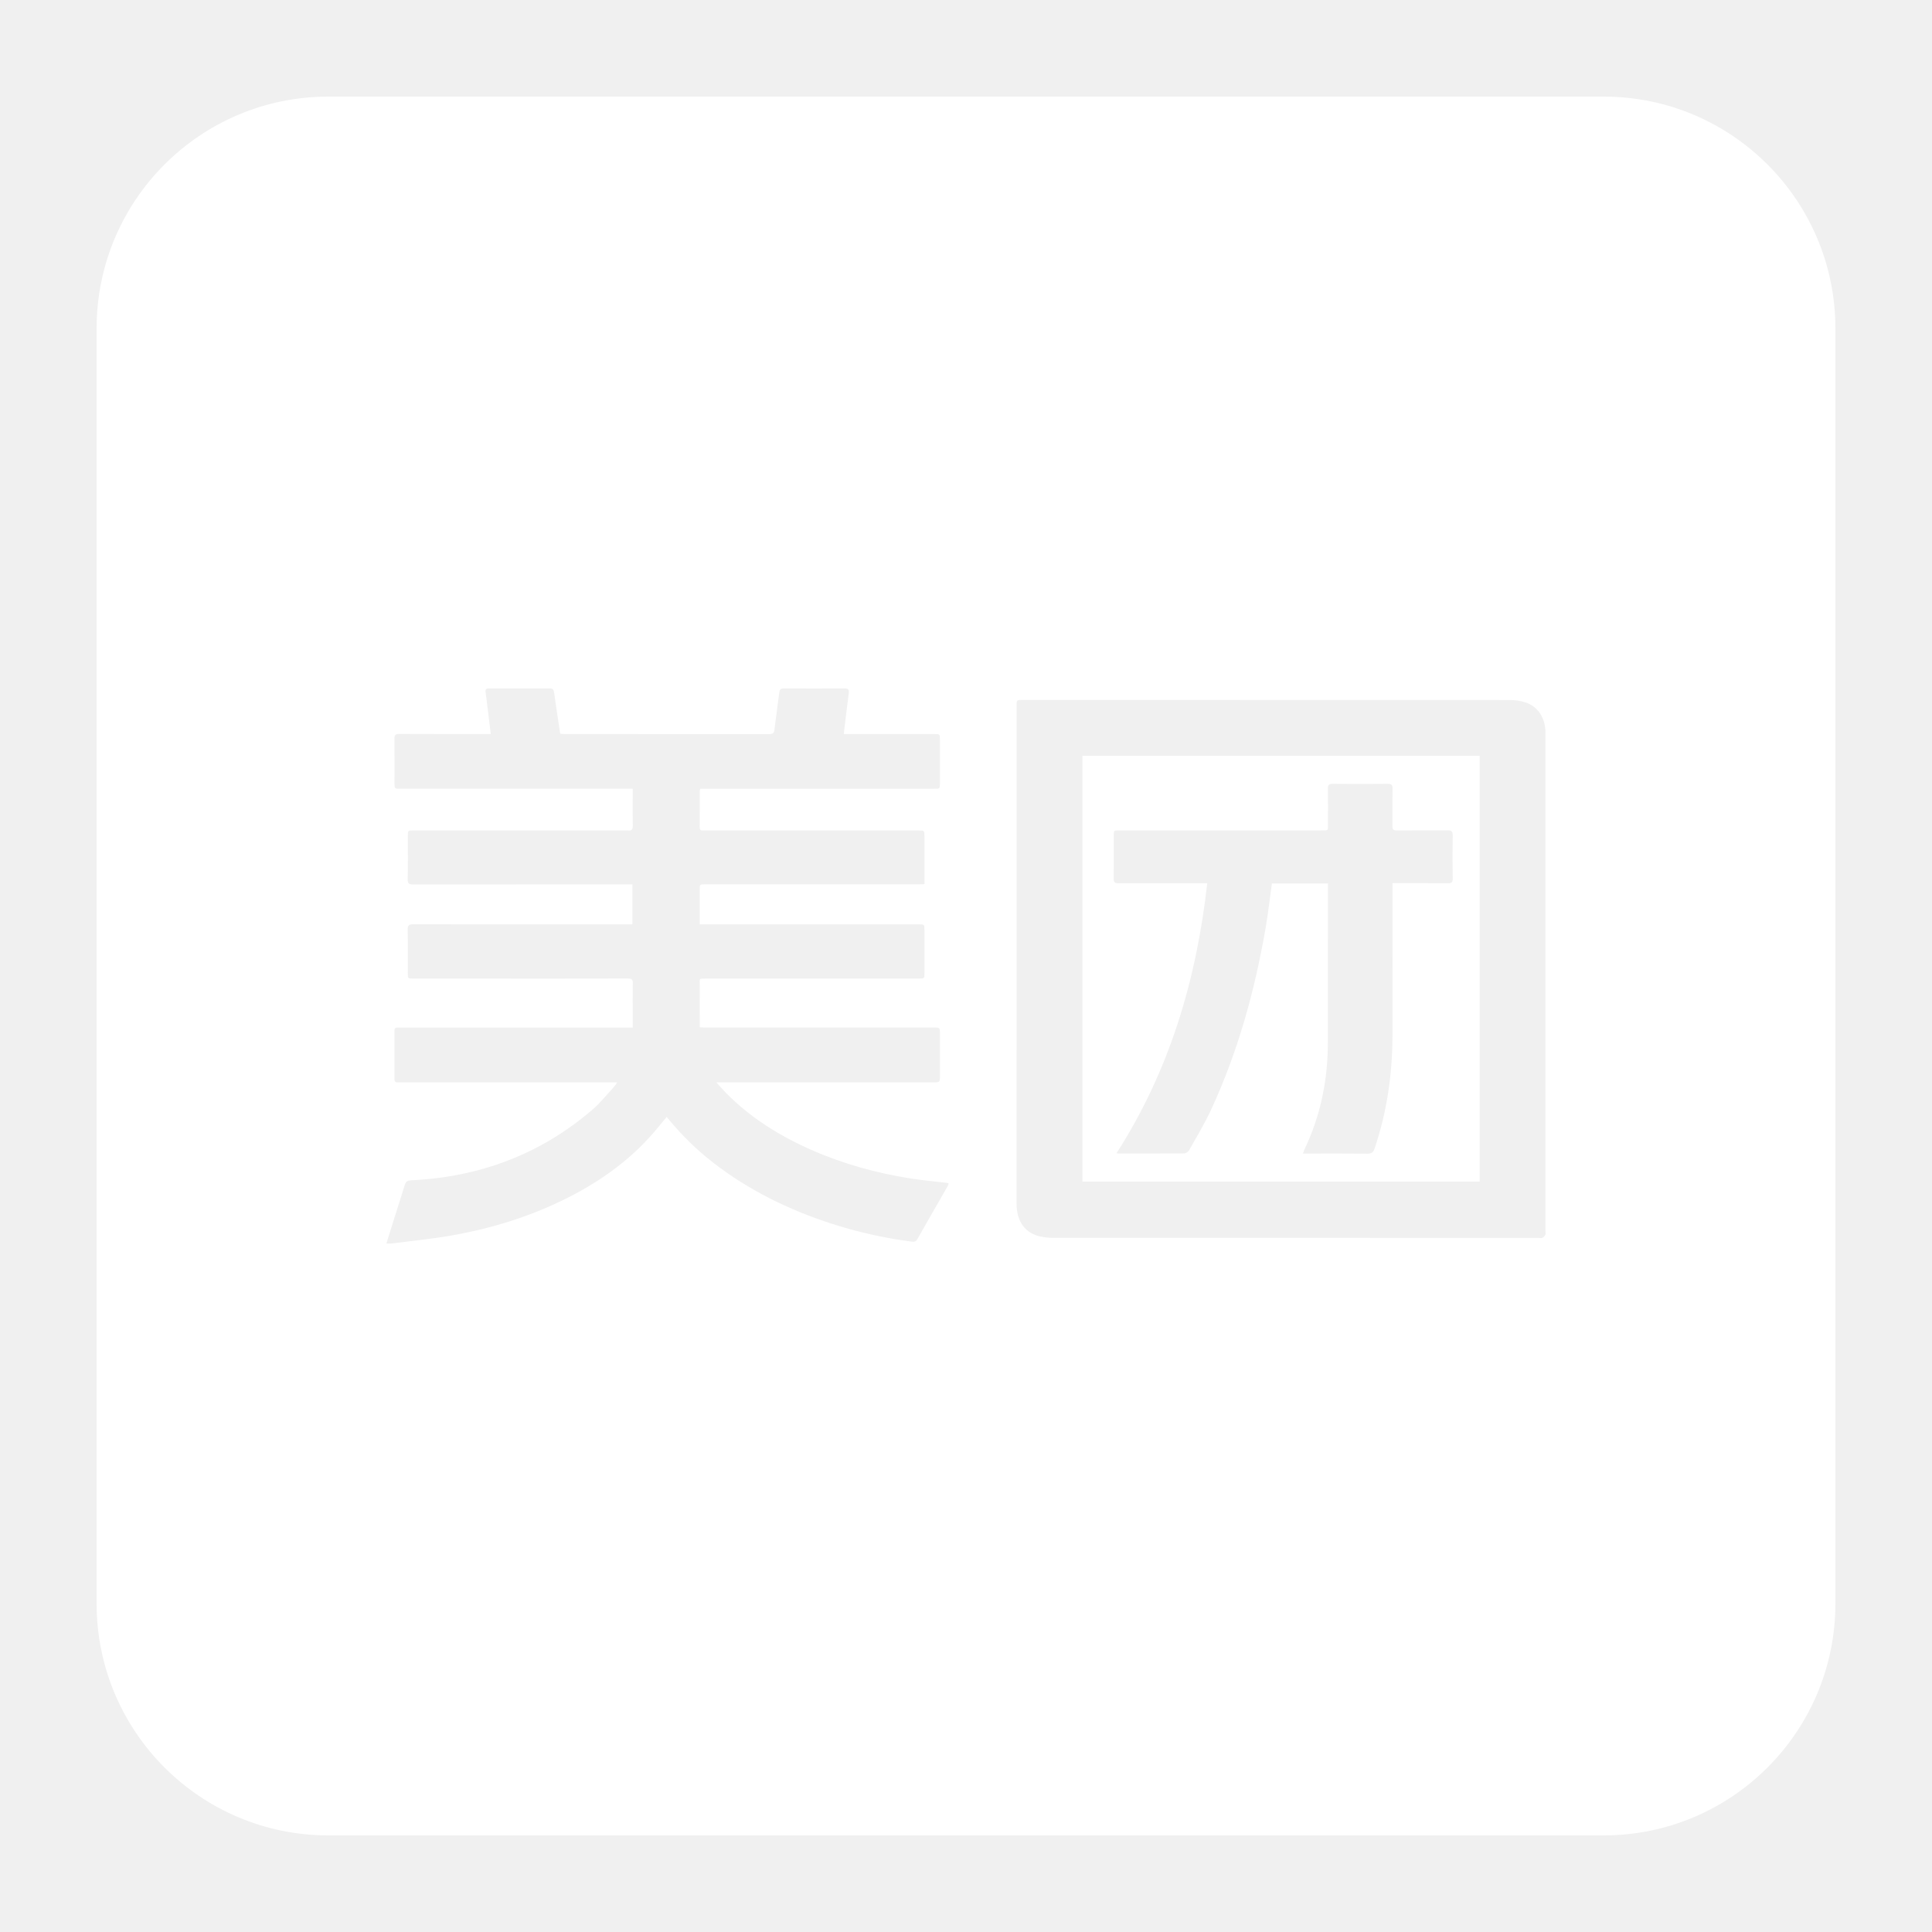
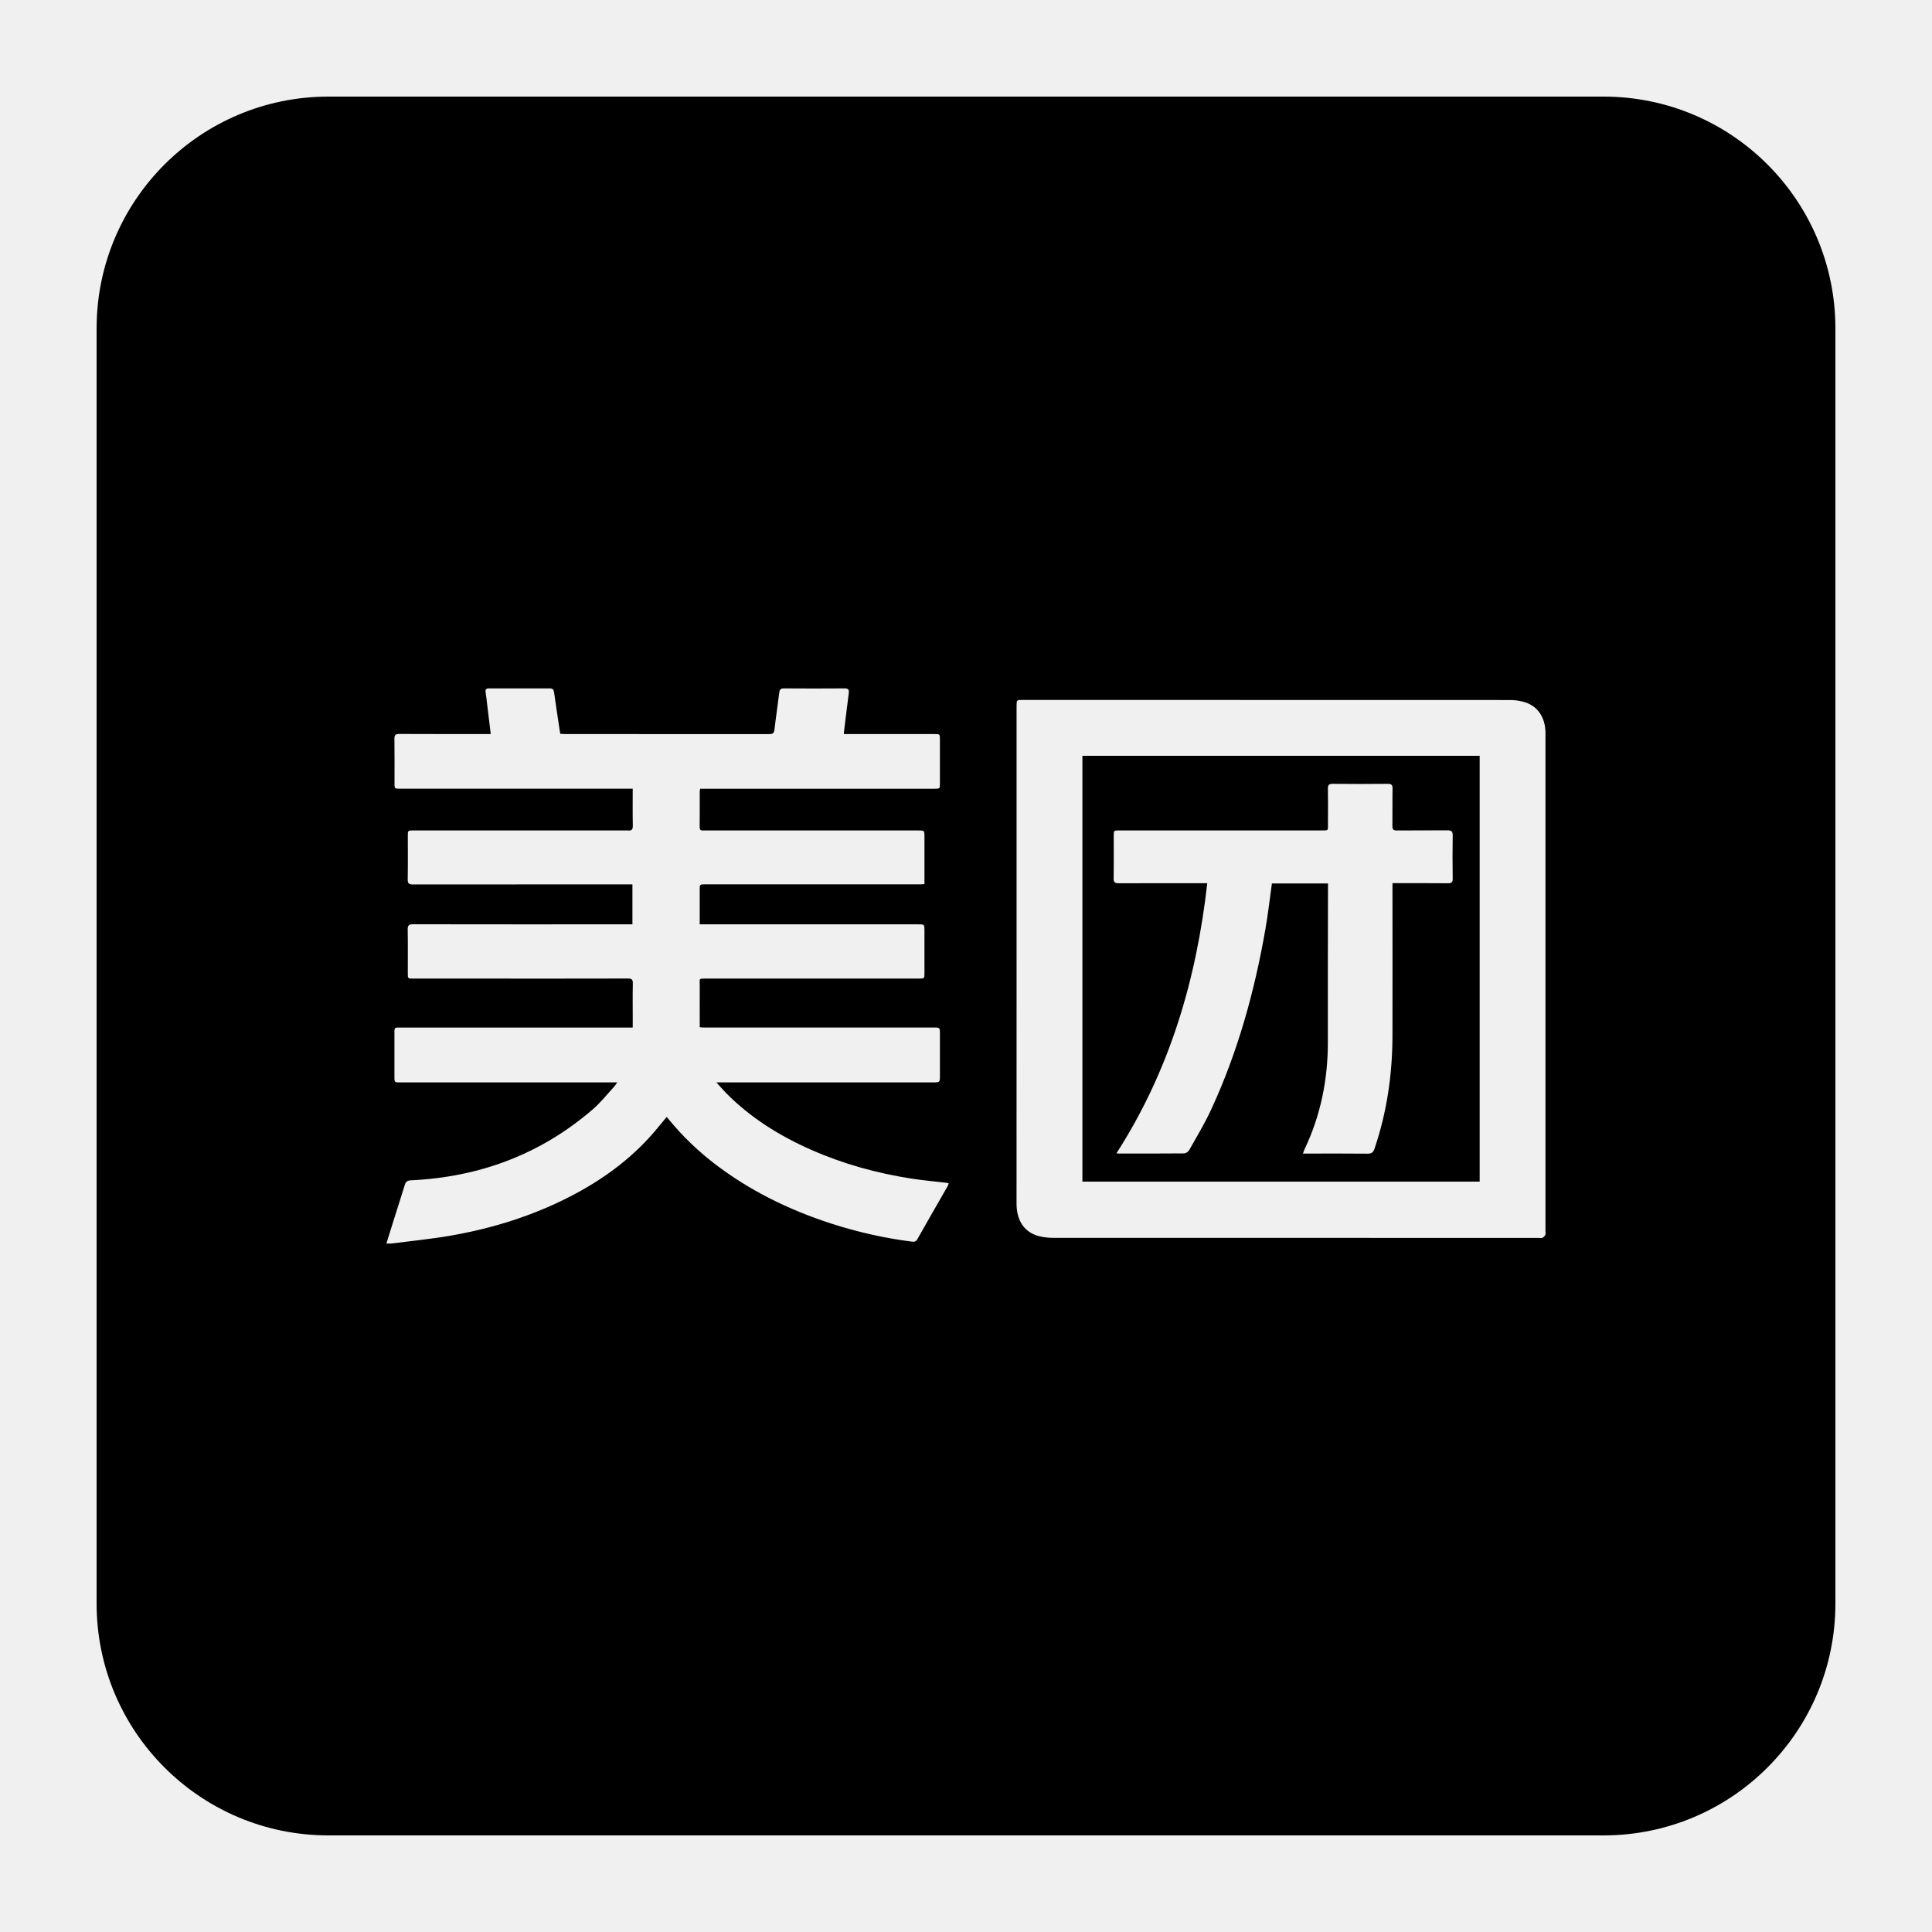
<svg xmlns="http://www.w3.org/2000/svg" class="icon" width="200px" height="200.00px" viewBox="0 0 1024 1024" version="1.1">
-   <path fill="#fff" d="M573.701 626.273h210.555V400.589h-210.555v225.684z m16.604-183.245c0-2.862 0-2.883 2.924-2.883h106.716c4.362-0.041 3.886 0.435 3.901-3.804 0.026-6.113 0.077-12.227-0.031-18.335-0.031-2.012 0.635-2.586 2.621-2.56 9.677 0.097 19.348 0.097 29.03 0 1.935 0 2.657 0.435 2.616 2.534-0.123 6.615 0 13.24-0.077 19.855-0.036 1.843 0.594 2.345 2.376 2.33 8.945-0.072 17.9 0 26.844-0.072 2.043 0 2.775 0.538 2.739 2.698a777.139 777.139 0 0 0 0 22.917c0.026 1.966-0.64 2.452-2.509 2.437-8.945-0.082-17.9-0.041-26.839-0.041h-2.58v2.826c0 26.117 0.072 52.234 0 78.346-0.072 20.342-2.964 40.248-9.523 59.571-0.681 2.012-1.613 2.642-3.712 2.621-10.476-0.113-20.951-0.051-31.427-0.051h-2.806c0.394-1.029 0.609-1.751 0.932-2.412 8.504-17.9 12.308-36.833 12.293-56.607-0.026-27.208 0-54.42 0.072-81.633v-2.499h-29.732c-1.126 8.018-2.022 15.954-3.374 23.818-5.745 33.172-14.674 65.48-28.867 96.113-3.405 7.363-7.644 14.351-11.628 21.443-0.466 0.824-1.751 1.674-2.652 1.684-11.566 0.113-23.137 0.077-34.698 0.072-0.292-0.005-0.568-0.077-1.157-0.148 28.093-43.725 42.348-91.776 48.113-143.13h-3.016c-14.618 0-29.251-0.036-43.858 0.041-2.043 0-2.785-0.481-2.749-2.652 0.133-7.496 0.051-14.991 0.056-22.482z" />
-   <path fill="#fff" d="M849.92 51.2h-675.84c-67.866 0-122.88 55.014-122.88 122.88v675.84c0 67.866 55.014 122.88 122.88 122.88h675.84c67.866 0 122.88-55.014 122.88-122.88V174.08c0-67.866-55.014-122.88-122.88-122.88zM502.216 628.803c-5.345 9.334-10.737 18.647-16.02 28.012-0.799 1.418-1.787 1.418-3.057 1.254a235.459 235.459 0 0 1-42.455-9.518c-22.651-7.332-43.776-17.674-62.664-32.307a147.292 147.292 0 0 1-23.137-22.431l-1.531-1.812c-2.386 2.872-4.639 5.673-6.984 8.402-12.477 14.387-27.628 25.283-44.477 33.92-19.876 10.189-40.98 16.753-62.925 20.577-10.445 1.812-21.028 2.836-31.555 4.188-0.87 0.046-1.746 0.041-2.616-0.015 1.521-4.879 2.929-9.441 4.367-13.972 1.792-5.673 3.651-11.351 5.376-17.055 0.512-1.684 1.27-2.355 3.18-2.447 36.342-1.705 68.726-13.711 96.41-37.571 4.157-3.584 7.613-7.987 11.351-12.027 0.599-0.742 1.157-1.516 1.669-2.314h-114.55c-0.584 0-1.167-0.026-1.746 0-1.265 0.041-1.797-0.486-1.792-1.812 0.036-8.515 0.036-17.024 0-25.539 0-1.213 0.435-1.746 1.649-1.7 0.799 0.02 1.597 0 2.396 0h122.26v-4.68c0-6.257-0.087-12.513 0.046-18.77 0.041-2.058-0.65-2.555-2.621-2.55-25.902 0.051-51.804 0.067-77.701 0.036h-36.014c-2.924 0-2.929 0-2.929-2.877 0-7.706 0.082-15.421-0.056-23.132-0.041-2.284 0.748-2.79 2.883-2.785 37.688 0.051 75.377 0.067 113.065 0.036h3.159V468.736h-3.855c-37.468 0-74.931 0.015-112.399 0.046-2.156 0-2.888-0.461-2.847-2.744 0.148-7.634 0.056-15.278 0.056-22.917 0-2.959 0-2.975 3.057-2.975h111.749c0.584-0.041 1.167-0.041 1.746 0 2.084 0.307 2.744-0.486 2.703-2.616-0.138-6.395-0.051-12.785-0.051-19.487h-123.203c-3.057 0-3.057 0-3.057-3.087 0-7.782 0.067-15.565-0.041-23.352-0.031-2.017 0.568-2.616 2.575-2.591 15.278 0.077 30.556 0.041 45.834 0.041h2.647c-0.604-5.038-1.193-9.907-1.792-14.771-0.297-2.452-0.553-4.915-0.932-7.363-0.251-1.572 0.323-2.053 1.859-2.053 10.696 0.041 21.391 0.041 32.087 0 1.608 0 2.135 0.62 2.345 2.104 0.968 6.912 2.017 13.814 3.057 20.721 0.051 0.348 0.123 0.696 0.23 1.254 0.794 0.041 1.562 0.118 2.335 0.118 36.086 0 72.177 0.01 108.262 0.041 1.843 0 2.698-0.379 2.924-2.401 0.732-6.502 1.746-12.969 2.514-19.471 0.2-1.679 0.666-2.381 2.499-2.365 10.696 0.082 21.391 0.082 32.082 0 1.971 0 2.55 0.584 2.289 2.524-0.87 6.548-1.638 13.128-2.442 19.697-0.072 0.568-0.108 1.142-0.189 1.981h48.041c2.872 0 2.888 0 2.893 2.913v23.137c0 2.934 0 2.934-3.057 2.934h-124.032c-0.102 0.471-0.169 0.947-0.215 1.423 0 6.262 0.026 12.513-0.036 18.77 0 1.403 0.41 2.048 1.848 1.915 0.579-0.051 1.167 0 1.746 0h112.189c3.369 0 3.369 0 3.369 3.261v25.185c-0.957 0.046-1.659 0.113-2.365 0.113h-113.935c-2.821 0-2.826 0-2.826 2.836v18.36h115.83c3.292 0 3.292 0 3.292 3.313v22.477c0 2.949 0 2.959-3.016 2.959h-112.404c-4.465 0-3.666-0.21-3.686 3.748-0.041 7.265 0 14.541 0 22.036 0.686 0.051 1.311 0.143 1.925 0.143h121.795c3.589 0 3.589 0 3.589 3.533v21.827c0 3.727 0 3.732-3.64 3.732h-114.857c2.002 2.186 3.523 3.983 5.161 5.652 12.954 13.128 28.298 22.671 45.082 30.08 17.065 7.526 34.872 12.431 53.253 15.278 6.159 0.952 12.39 1.49 18.586 2.227 0.358 0.072 0.712 0.159 1.06 0.266-0.154 0.558-0.364 1.096-0.609 1.613z m316.856 25.631a3.553 3.553 0 0 1-1.495 1.608c-0.527 0.271-1.285 0.082-1.94 0.082-85.699 0-171.407-0.015-257.116-0.036a31.785 31.785 0 0 1-7.772-0.876c-7.788-2.012-11.96-8.177-11.96-17.331l0.02-131.825V374.236c0-3.256 0-3.256 3.154-3.256 86.067 0 172.124 0.015 258.191 0.051a26.511 26.511 0 0 1 8.325 1.239c6.697 2.253 10.424 8.018 10.65 15.683v264.54c0.005 0.655 0.195 1.398-0.056 1.94z" />
+   <path fill="#000000" d="M573.701 626.273h210.555V400.589h-210.555v225.684z m16.604-183.245c0-2.862 0-2.883 2.924-2.883h106.716c4.362-0.041 3.886 0.435 3.901-3.804 0.026-6.113 0.077-12.227-0.031-18.335-0.031-2.012 0.635-2.586 2.621-2.56 9.677 0.097 19.348 0.097 29.03 0 1.935 0 2.657 0.435 2.616 2.534-0.123 6.615 0 13.24-0.077 19.855-0.036 1.843 0.594 2.345 2.376 2.33 8.945-0.072 17.9 0 26.844-0.072 2.043 0 2.775 0.538 2.739 2.698a777.139 777.139 0 0 0 0 22.917c0.026 1.966-0.64 2.452-2.509 2.437-8.945-0.082-17.9-0.041-26.839-0.041h-2.58v2.826c0 26.117 0.072 52.234 0 78.346-0.072 20.342-2.964 40.248-9.523 59.571-0.681 2.012-1.613 2.642-3.712 2.621-10.476-0.113-20.951-0.051-31.427-0.051h-2.806c0.394-1.029 0.609-1.751 0.932-2.412 8.504-17.9 12.308-36.833 12.293-56.607-0.026-27.208 0-54.42 0.072-81.633v-2.499h-29.732c-1.126 8.018-2.022 15.954-3.374 23.818-5.745 33.172-14.674 65.48-28.867 96.113-3.405 7.363-7.644 14.351-11.628 21.443-0.466 0.824-1.751 1.674-2.652 1.684-11.566 0.113-23.137 0.077-34.698 0.072-0.292-0.005-0.568-0.077-1.157-0.148 28.093-43.725 42.348-91.776 48.113-143.13h-3.016c-14.618 0-29.251-0.036-43.858 0.041-2.043 0-2.785-0.481-2.749-2.652 0.133-7.496 0.051-14.991 0.056-22.482z" />
+   <path fill="#000000" d="M849.92 51.2h-675.84c-67.866 0-122.88 55.014-122.88 122.88v675.84c0 67.866 55.014 122.88 122.88 122.88h675.84c67.866 0 122.88-55.014 122.88-122.88V174.08c0-67.866-55.014-122.88-122.88-122.88zM502.216 628.803c-5.345 9.334-10.737 18.647-16.02 28.012-0.799 1.418-1.787 1.418-3.057 1.254a235.459 235.459 0 0 1-42.455-9.518c-22.651-7.332-43.776-17.674-62.664-32.307a147.292 147.292 0 0 1-23.137-22.431l-1.531-1.812c-2.386 2.872-4.639 5.673-6.984 8.402-12.477 14.387-27.628 25.283-44.477 33.92-19.876 10.189-40.98 16.753-62.925 20.577-10.445 1.812-21.028 2.836-31.555 4.188-0.87 0.046-1.746 0.041-2.616-0.015 1.521-4.879 2.929-9.441 4.367-13.972 1.792-5.673 3.651-11.351 5.376-17.055 0.512-1.684 1.27-2.355 3.18-2.447 36.342-1.705 68.726-13.711 96.41-37.571 4.157-3.584 7.613-7.987 11.351-12.027 0.599-0.742 1.157-1.516 1.669-2.314h-114.55c-0.584 0-1.167-0.026-1.746 0-1.265 0.041-1.797-0.486-1.792-1.812 0.036-8.515 0.036-17.024 0-25.539 0-1.213 0.435-1.746 1.649-1.7 0.799 0.02 1.597 0 2.396 0h122.26v-4.68c0-6.257-0.087-12.513 0.046-18.77 0.041-2.058-0.65-2.555-2.621-2.55-25.902 0.051-51.804 0.067-77.701 0.036h-36.014c-2.924 0-2.929 0-2.929-2.877 0-7.706 0.082-15.421-0.056-23.132-0.041-2.284 0.748-2.79 2.883-2.785 37.688 0.051 75.377 0.067 113.065 0.036h3.159V468.736h-3.855c-37.468 0-74.931 0.015-112.399 0.046-2.156 0-2.888-0.461-2.847-2.744 0.148-7.634 0.056-15.278 0.056-22.917 0-2.959 0-2.975 3.057-2.975h111.749c0.584-0.041 1.167-0.041 1.746 0 2.084 0.307 2.744-0.486 2.703-2.616-0.138-6.395-0.051-12.785-0.051-19.487h-123.203c-3.057 0-3.057 0-3.057-3.087 0-7.782 0.067-15.565-0.041-23.352-0.031-2.017 0.568-2.616 2.575-2.591 15.278 0.077 30.556 0.041 45.834 0.041h2.647c-0.604-5.038-1.193-9.907-1.792-14.771-0.297-2.452-0.553-4.915-0.932-7.363-0.251-1.572 0.323-2.053 1.859-2.053 10.696 0.041 21.391 0.041 32.087 0 1.608 0 2.135 0.62 2.345 2.104 0.968 6.912 2.017 13.814 3.057 20.721 0.051 0.348 0.123 0.696 0.23 1.254 0.794 0.041 1.562 0.118 2.335 0.118 36.086 0 72.177 0.01 108.262 0.041 1.843 0 2.698-0.379 2.924-2.401 0.732-6.502 1.746-12.969 2.514-19.471 0.2-1.679 0.666-2.381 2.499-2.365 10.696 0.082 21.391 0.082 32.082 0 1.971 0 2.55 0.584 2.289 2.524-0.87 6.548-1.638 13.128-2.442 19.697-0.072 0.568-0.108 1.142-0.189 1.981h48.041c2.872 0 2.888 0 2.893 2.913v23.137c0 2.934 0 2.934-3.057 2.934h-124.032c-0.102 0.471-0.169 0.947-0.215 1.423 0 6.262 0.026 12.513-0.036 18.77 0 1.403 0.41 2.048 1.848 1.915 0.579-0.051 1.167 0 1.746 0h112.189c3.369 0 3.369 0 3.369 3.261v25.185c-0.957 0.046-1.659 0.113-2.365 0.113h-113.935c-2.821 0-2.826 0-2.826 2.836v18.36h115.83c3.292 0 3.292 0 3.292 3.313v22.477c0 2.949 0 2.959-3.016 2.959h-112.404c-4.465 0-3.666-0.21-3.686 3.748-0.041 7.265 0 14.541 0 22.036 0.686 0.051 1.311 0.143 1.925 0.143h121.795c3.589 0 3.589 0 3.589 3.533v21.827c0 3.727 0 3.732-3.64 3.732h-114.857c2.002 2.186 3.523 3.983 5.161 5.652 12.954 13.128 28.298 22.671 45.082 30.08 17.065 7.526 34.872 12.431 53.253 15.278 6.159 0.952 12.39 1.49 18.586 2.227 0.358 0.072 0.712 0.159 1.06 0.266-0.154 0.558-0.364 1.096-0.609 1.613z m316.856 25.631a3.553 3.553 0 0 1-1.495 1.608c-0.527 0.271-1.285 0.082-1.94 0.082-85.699 0-171.407-0.015-257.116-0.036a31.785 31.785 0 0 1-7.772-0.876c-7.788-2.012-11.96-8.177-11.96-17.331l0.02-131.825V374.236c0-3.256 0-3.256 3.154-3.256 86.067 0 172.124 0.015 258.191 0.051a26.511 26.511 0 0 1 8.325 1.239c6.697 2.253 10.424 8.018 10.65 15.683v264.54c0.005 0.655 0.195 1.398-0.056 1.94z" />
</svg>
